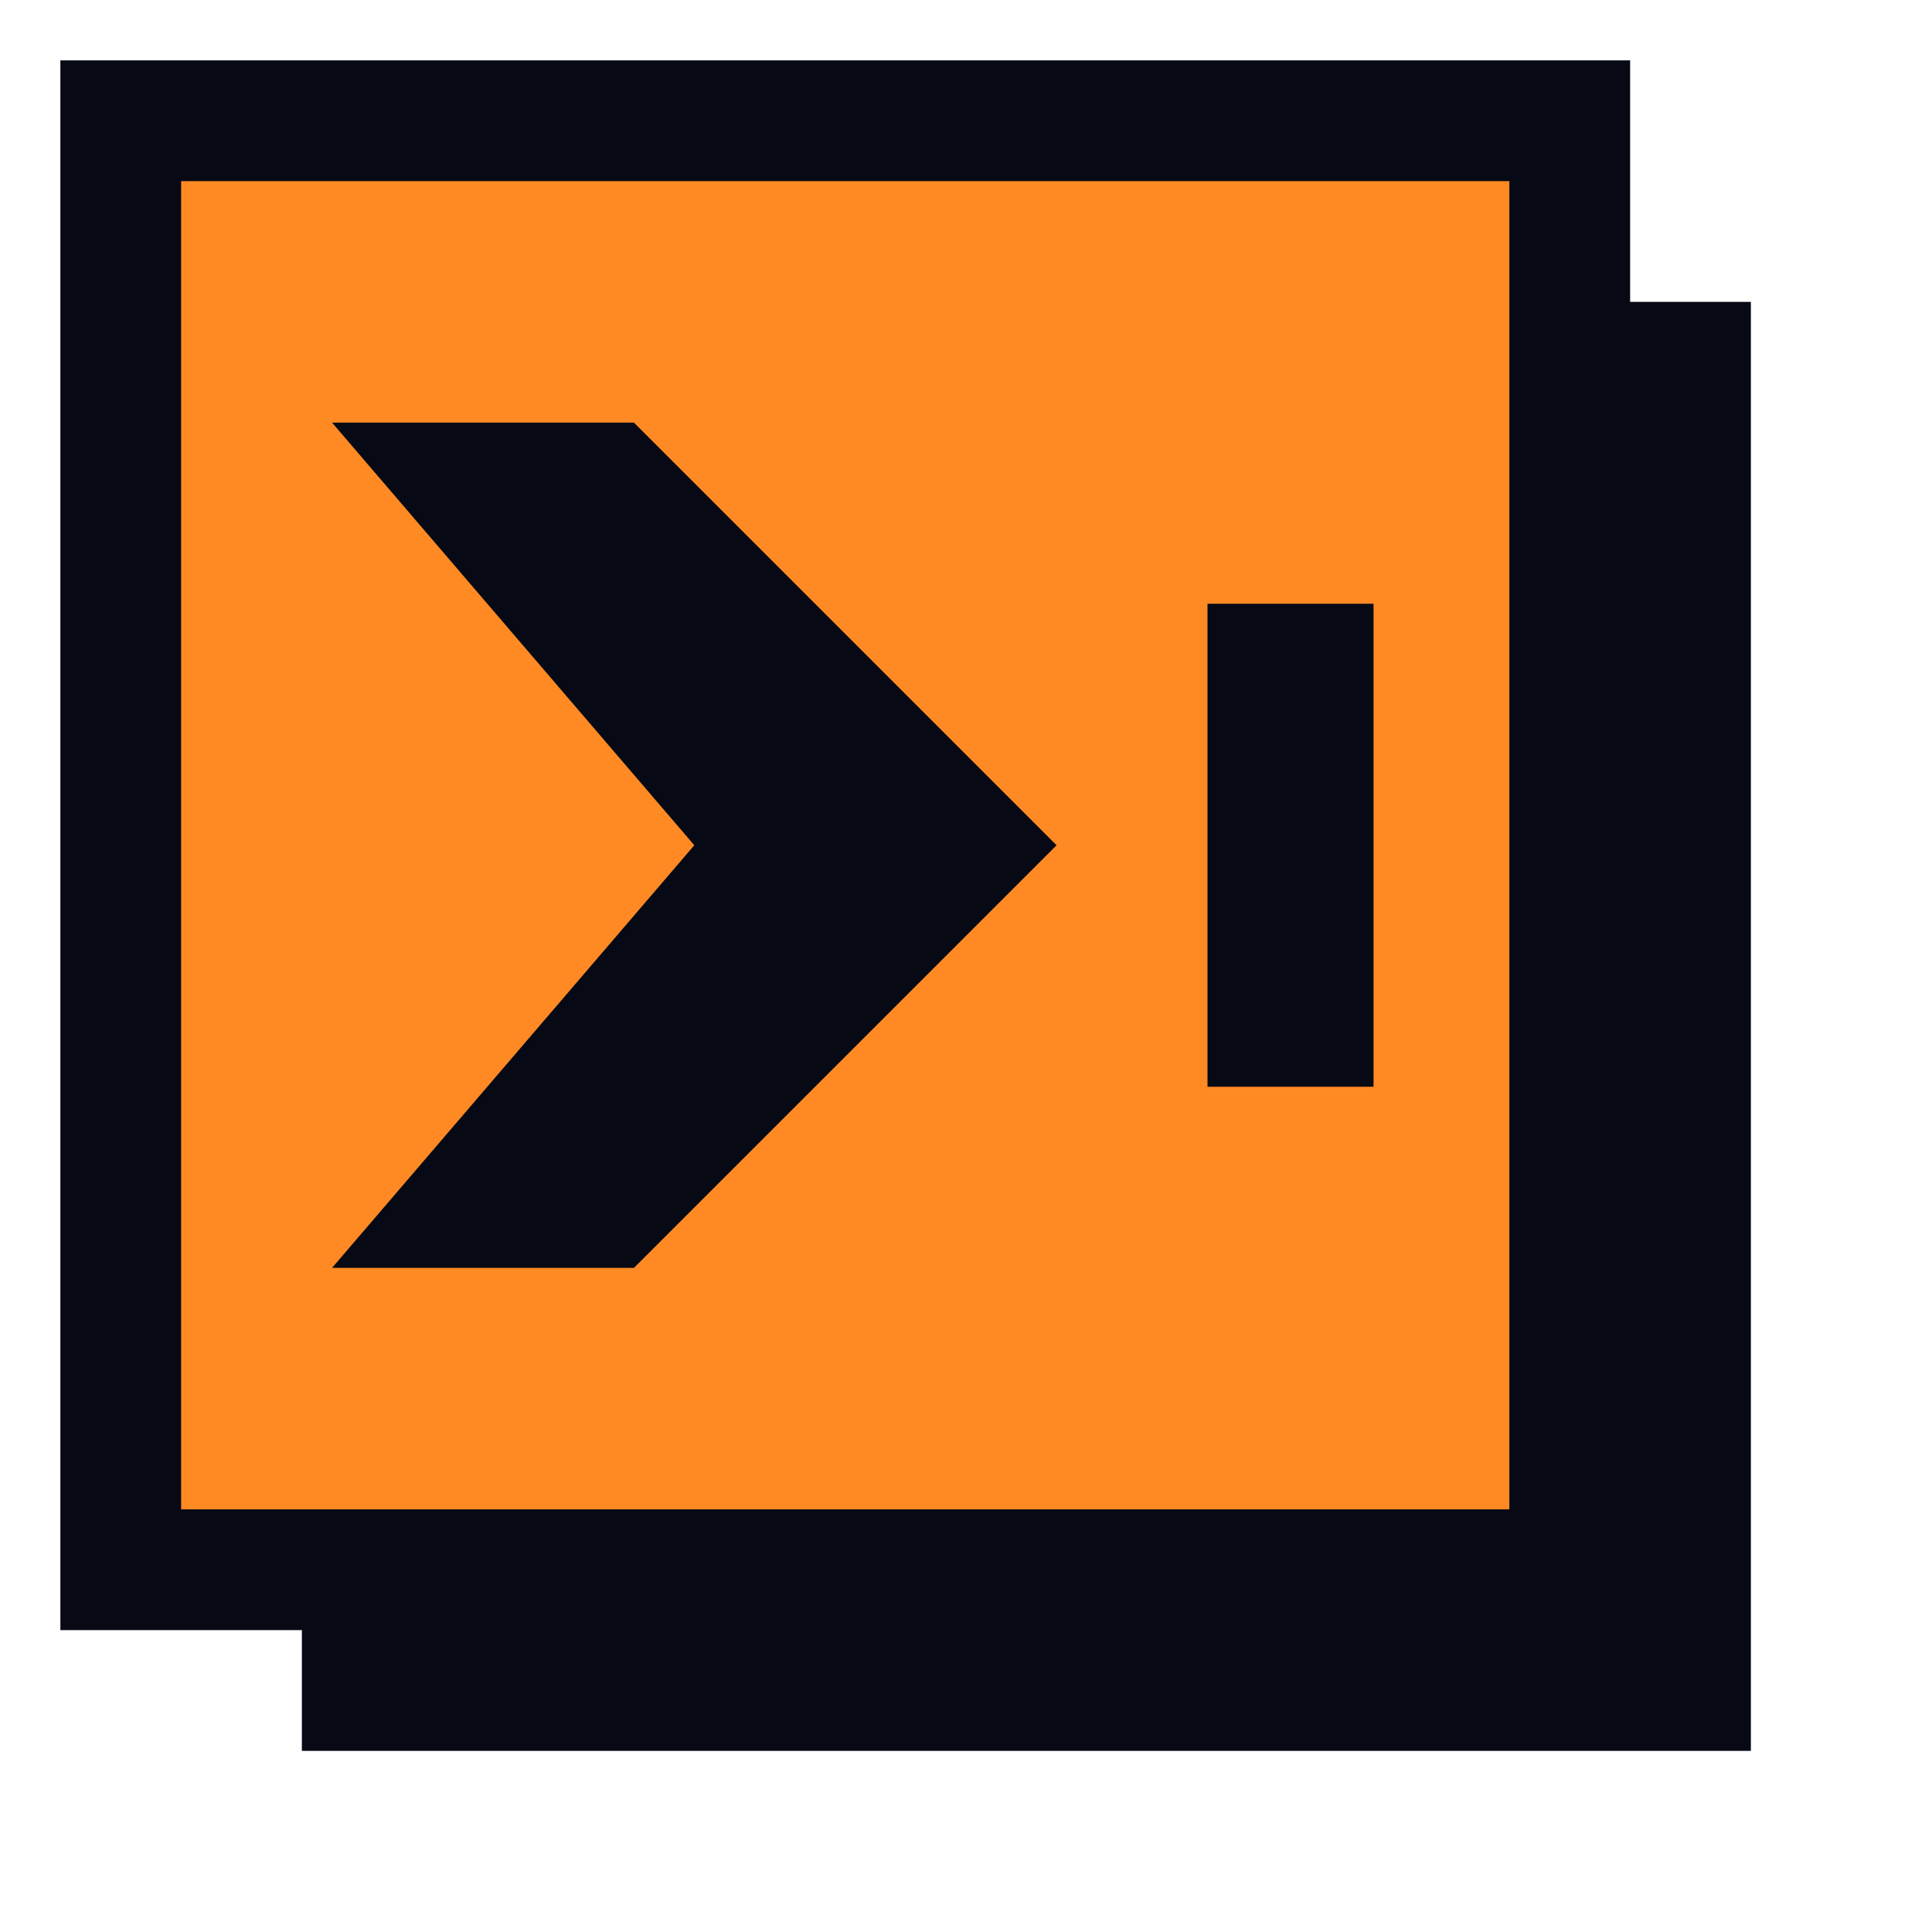
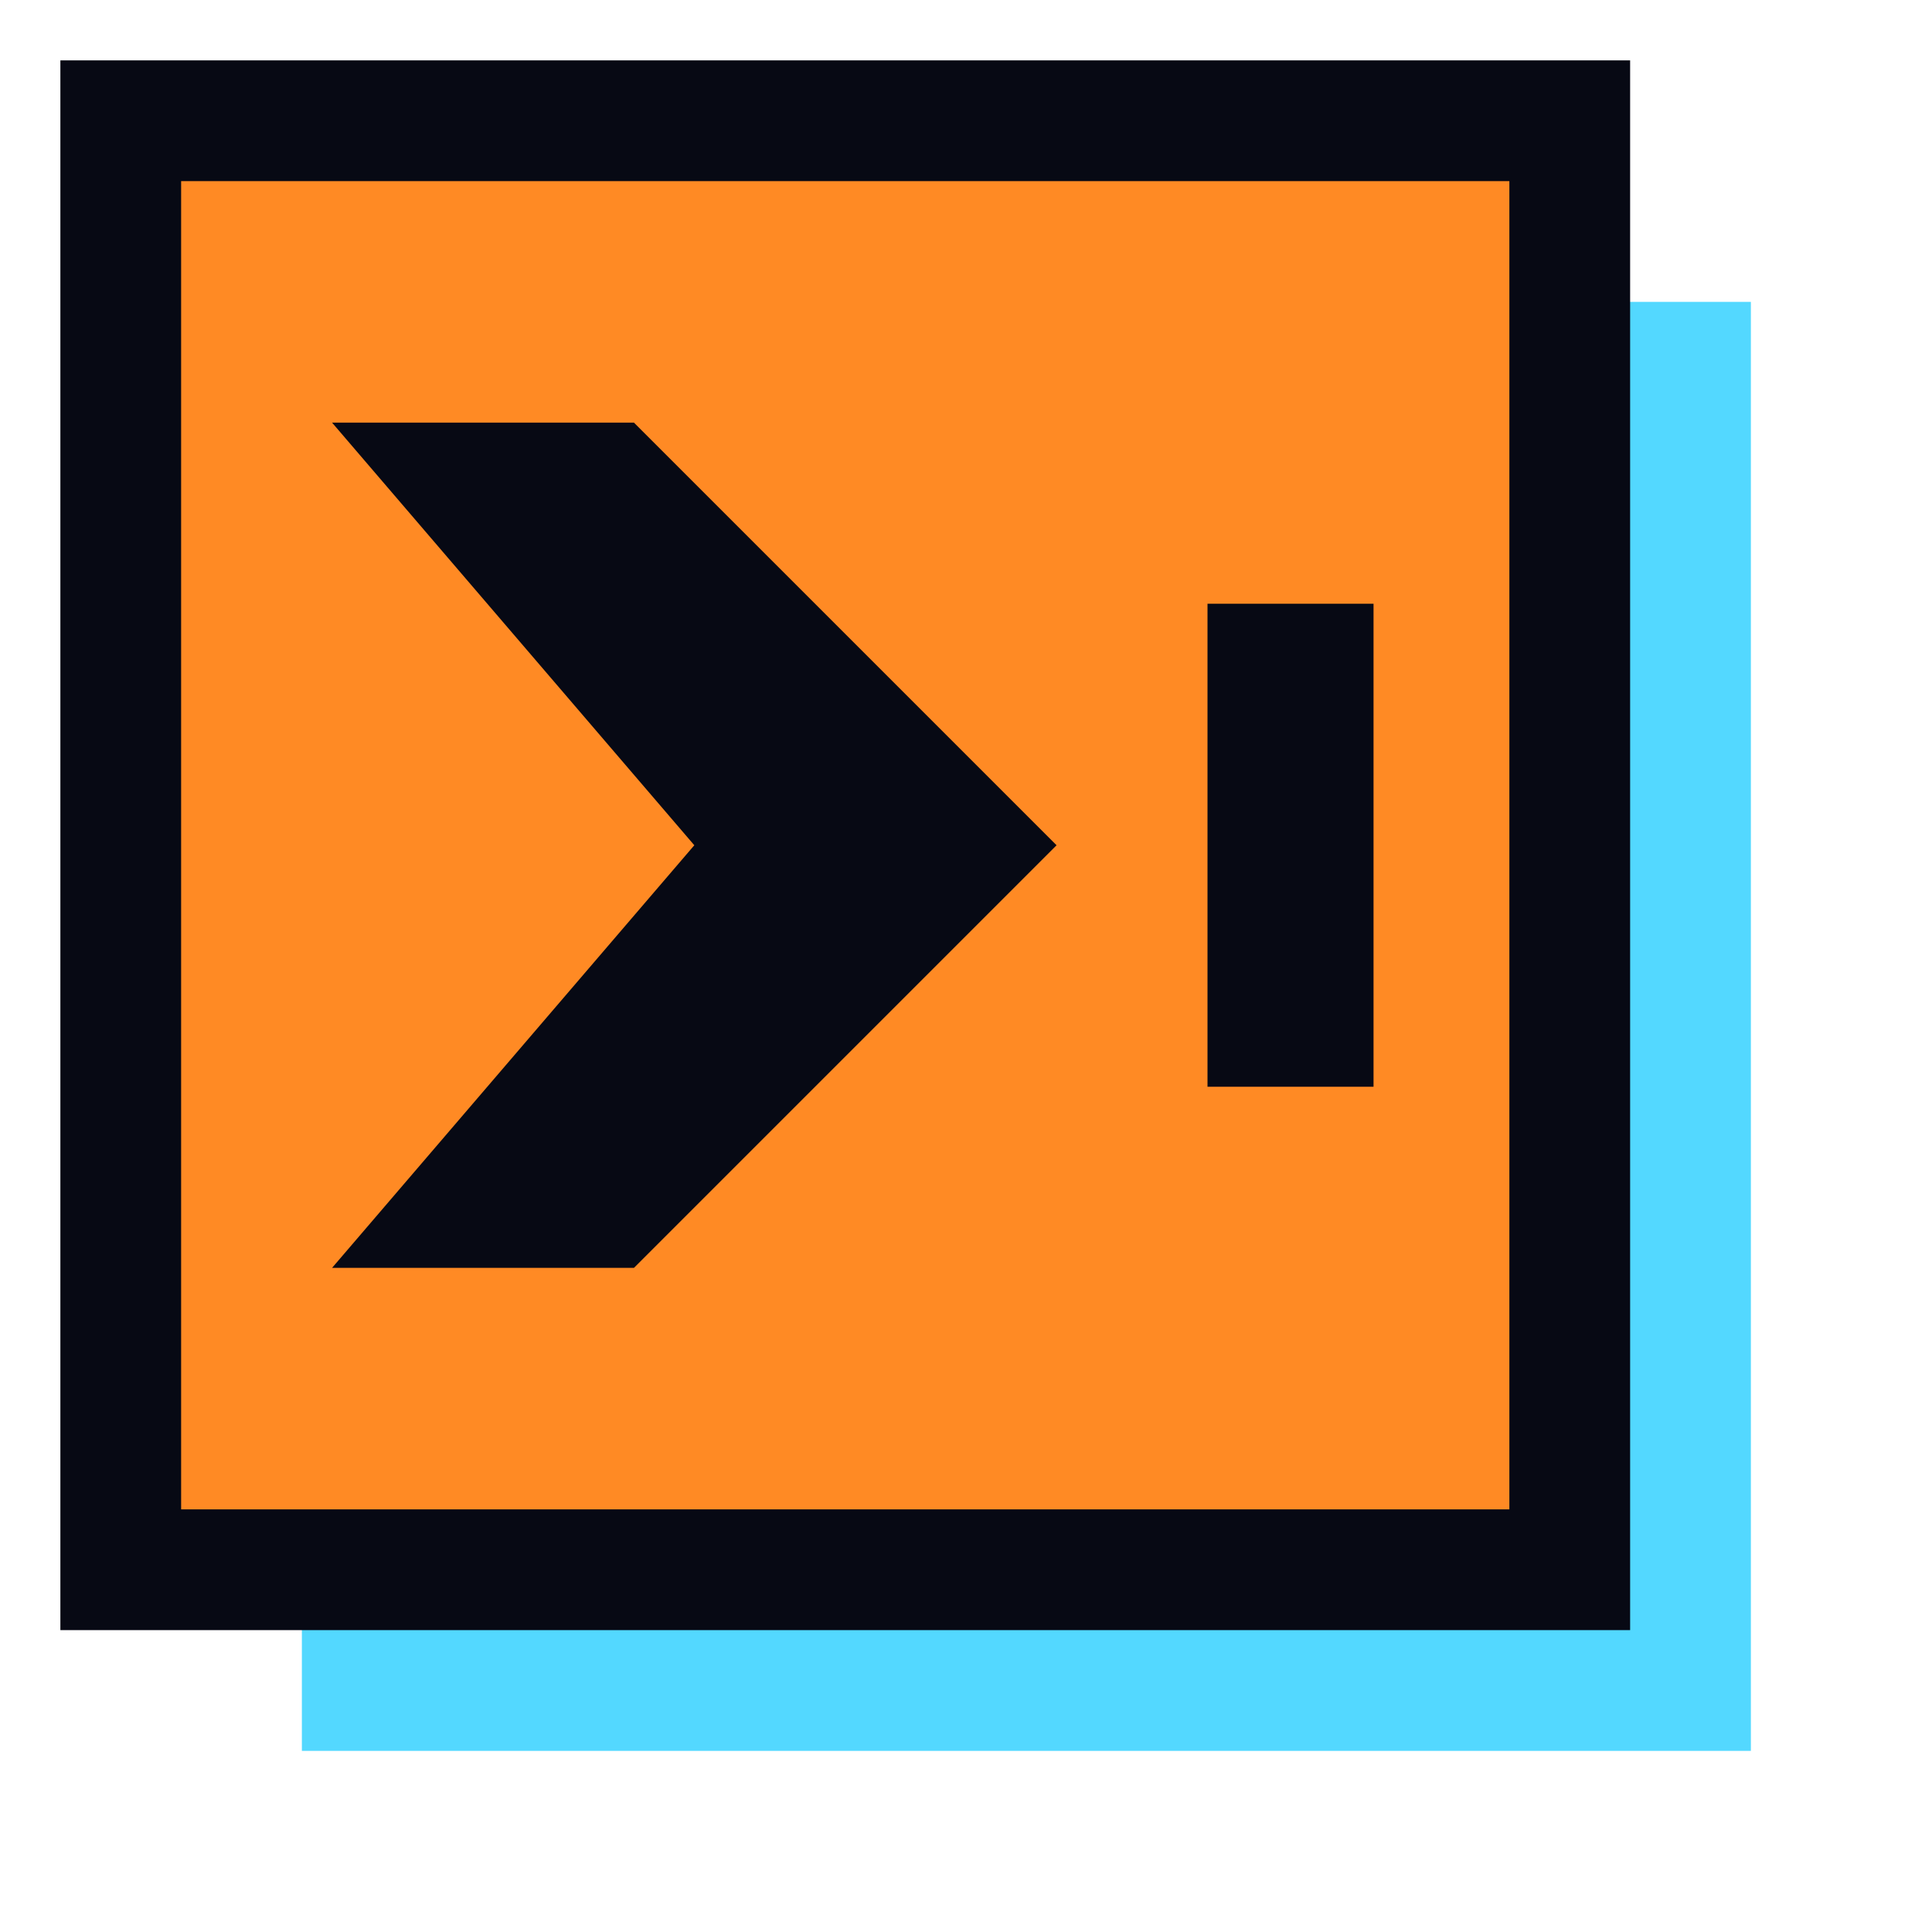
<svg xmlns="http://www.w3.org/2000/svg" width="64" height="64" viewBox="0 0 64 64">
-   <rect x="10" y="10" width="48" height="48" fill="#070914" />
+   <rect x="10" y="10" width="48" height="48" fill="#53D8FF" />
  <rect x="4" y="4" width="48" height="48" fill="#FF8A24" stroke="#070914" stroke-width="4" />
  <path d="M11 14 L21 14 L35 28 L21 42 L11 42 L23 28 Z" fill="#070914" />
  <rect x="40" y="20" width="5.5" height="16" fill="#070914" />
</svg>
